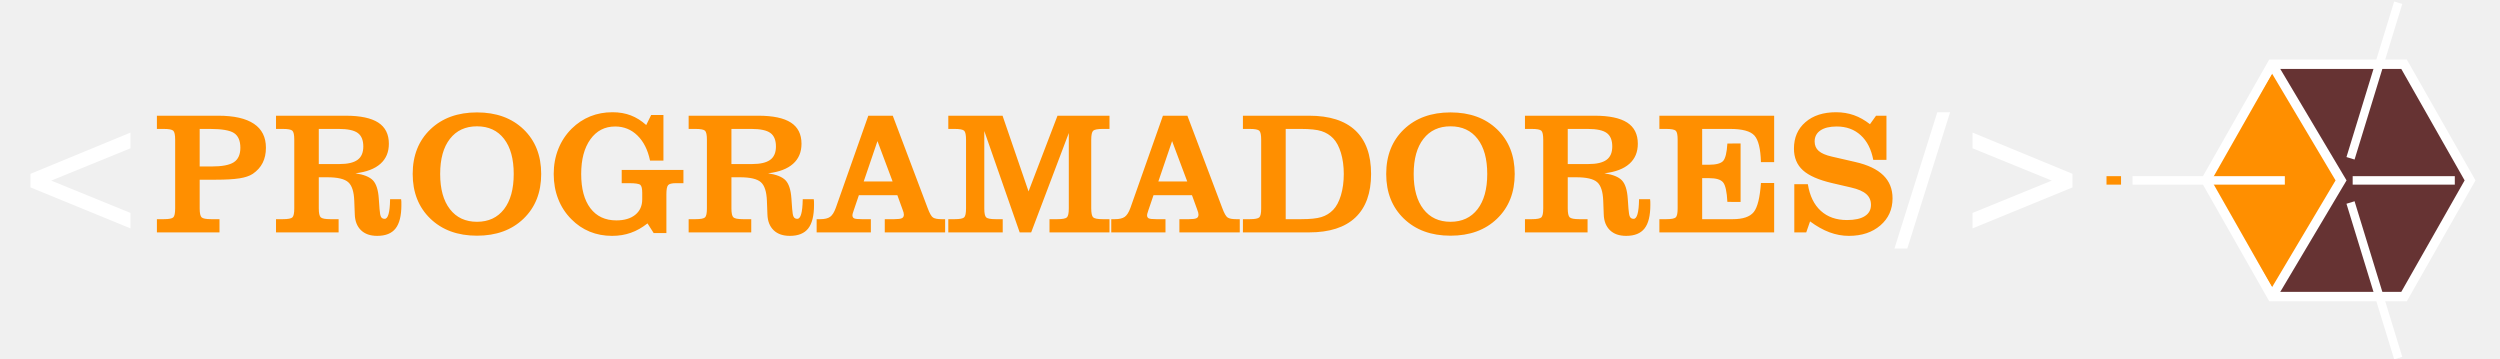
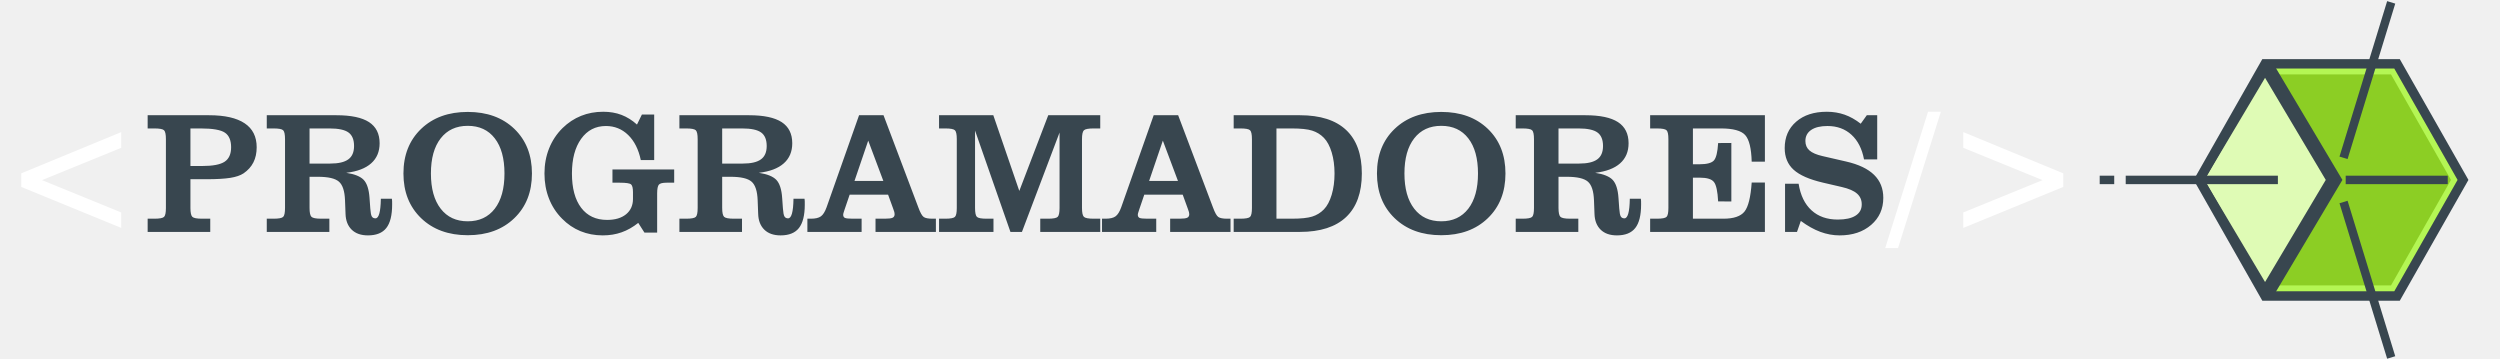
<svg xmlns="http://www.w3.org/2000/svg" xml:space="preserve" width="280mm" height="40.2mm" version="1.1" style="shape-rendering:geometricPrecision; text-rendering:geometricPrecision; image-rendering:optimizeQuality; fill-rule:evenodd; clip-rule:evenodd" viewBox="0 0 28000 4020">
  <defs>
    <style type="text/css">
   
-     .str0 {stroke:white;stroke-width:105.83;stroke-miterlimit:22.926}
-     .str1 {stroke:white;stroke-width:105.83;stroke-miterlimit:22.926}
-     .fil4 {fill:none}
-     .fil2 {fill:#663333}
-     .fil3 {fill:#FF8F00}
-     .fil5 {fill:white}
-     .fil1 {fill:#FF8F00;fill-rule:nonzero}
+     .str0 {stroke:#38464F;stroke-width:105.83;stroke-miterlimit:22.926}
+     .fil5 {fill:none}
+     .fil6 {fill:#38464F}
+     .fil7 {fill:#38464F}
+     .fil3 {fill:#8CCE24}
+     .fil2 {fill:#B4F654}
+     .fil4 {fill:#DFFBB5}
+     .fil1 {fill:#38464F;fill-rule:nonzero}
    .fil0 {fill:white;fill-rule:nonzero}
   
  </style>
    <clipPath id="id0">
-       <path d="M24707.09 2020.46l369.69 -650.54 369.7 -650.55 739.41 0 739.41 0 369.7 650.55 369.69 650.54 -369.69 650.54 -369.7 650.55 -739.41 0 -739.41 0 -369.7 -650.55 -369.69 -650.54z" />
+       <path d="M24630.02 2015.06l369.44 -650.1 369.45 -650.1 738.91 0 738.9 0 369.46 650.1 369.44 650.1 -369.44 650.1 -369.46 650.1 -738.9 0 -738.91 0 -369.45 -650.1 -369.44 -650.1z" />
+     </clipPath>
+     <clipPath id="id1">
+       <path d="M24764.81 2015.06l335.74 -590.8 335.76 -590.8 671.51 0 671.51 0 335.74 590.8 335.75 590.8 -335.75 590.81 -335.74 590.79 -671.51 0 -671.51 0 -335.76 -590.79 -335.74 -590.81z" />
+     </clipPath>
+     <clipPath id="id2">
+       <path d="M24630.02 2015.06l369.44 -650.1 369.45 -650.1 738.91 0 738.9 0 369.46 650.1 369.44 650.1 -369.44 650.1 -369.46 650.1 -738.9 0 -738.91 0 -369.45 -650.1 -369.44 -650.1z" />
    </clipPath>
  </defs>
  <g id="Camada_x0020_1">
-     <g id="_2415324835488">
+     <g id="_2249858674112">
      <g>
-         <path class="fil0" d="M1461.22 1660.81l-887.76 361.92 887.76 362.25 0 173.01 -1119.84 -458.98 0 -152.23 1119.84 -461.9 0 175.93zm19900.48 1123.09l-143.79 0 479.75 -1526.88 143.47 0 -479.43 1526.88zm1850.18 -837.12l0 152.23 -1119.84 458.98 0 -173.01 887.76 -362.25 -887.76 -361.92 0 -175.93 1119.84 461.9z" />
-         <path class="fil1" d="M2236.35 1864.65l130.49 0c119.78,0 203.84,-15.9 252.53,-48.04 48.37,-31.81 72.71,-86.01 72.71,-161.97 0,-77.57 -23.37,-132.43 -69.78,-163.59 -46.75,-31.49 -136.98,-47.07 -270.72,-47.07l-115.23 0 0 420.67zm0 469.37c0,52.58 7.14,86.01 21.43,99.97 14.28,13.96 50.63,20.78 109.06,20.78l91.54 0 0 148.01 -701.13 0 0 -148.01 75.96 0c57.78,0 93.81,-6.82 107.76,-20.45 13.96,-13.64 20.78,-47.07 20.78,-100.3l0 -769.29c0,-53.23 -6.82,-86.67 -20.78,-100.3 -13.95,-13.63 -49.98,-20.45 -107.76,-20.45l-75.96 0 0 -148.01 687.82 0c176.25,0 309.01,30.18 398.92,90.56 89.59,60.05 134.38,149.64 134.38,268.11 0,64.92 -12.33,121.4 -36.68,169.44 -24.34,48.37 -61.34,89.26 -110.68,123.02 -35.38,23.37 -85.04,40.25 -148.34,50.31 -63.3,10.07 -151.91,15.26 -265.19,15.26l-181.13 0 0 321.35zm1334.08 -496.63l230.46 0c92.51,0 160.35,-15.58 203.52,-47.07 43.18,-31.16 64.6,-81.15 64.6,-149.63 0,-70.44 -20.45,-120.75 -61.67,-150.94 -41.23,-30.51 -112.31,-45.77 -212.94,-45.77l-223.97 0 0 393.41zm0 496.3c0,52.91 7.14,86.02 21.43,99.98 14.28,13.95 50.63,21.1 109.06,21.1l91.54 0 0 148.01 -701.13 0 0 -148.01 75.96 0c57.78,0 93.81,-6.82 107.76,-20.45 13.96,-13.64 20.78,-47.07 20.78,-100.63l0 -768.96c0,-53.23 -6.82,-86.67 -20.78,-100.3 -13.95,-13.63 -49.98,-20.45 -107.76,-20.45l-75.96 0 0 -148.01 780.65 0c163.6,0 284.99,25.64 364.52,76.93 79.2,51.61 118.8,130.48 118.8,236.95 0,93.81 -31.49,168.79 -94.78,224.94 -62.97,56.16 -156.13,91.54 -279.48,106.14 93.49,13.96 158.73,40.25 196.06,79.2 37,39.28 58.75,106.8 65.24,203.2l8.44 117.18c3.25,45.77 8.77,75.3 17.2,89.26 8.12,13.96 21.75,21.1 40.58,21.1 37.65,0 57.78,-71.41 60.37,-214.23 0,-2.6 0,-4.55 0,-5.52l123.67 0c1.3,8.12 2.28,16.88 2.6,25.97 0.32,9.09 0.32,22.4 0.32,39.6 0,119.77 -21.74,207.09 -65.24,262.27 -43.17,55.18 -111.98,82.77 -205.79,82.77 -77.25,0 -137.95,-21.1 -181.77,-63.62 -43.5,-42.52 -66.87,-101.27 -69.14,-176.9l-5.84 -153.21c-3.9,-101.92 -26.3,-171.39 -67.84,-207.74 -41.55,-36.68 -120.1,-54.86 -235.98,-54.86l-93.49 0 0 348.29zm1359.4 -385.29c0,168.79 36.35,300.25 109.38,394.38 72.71,94.13 173.66,141.2 303.17,141.2 129.19,0 229.82,-47.07 302.53,-140.87 72.38,-93.81 108.73,-225.27 108.73,-394.71 0,-168.79 -36.03,-299.92 -108.41,-393.41 -72.06,-93.48 -173.01,-140.22 -302.85,-140.22 -129.51,0 -230.46,46.74 -303.17,140.22 -73.03,93.49 -109.38,224.62 -109.38,393.41zm-307.72 0c0,-206.77 66.22,-373.28 198.33,-499.87 132.11,-126.27 306.09,-189.57 521.94,-189.57 216.18,0 389.84,63.3 521.63,189.57 131.46,126.59 197.35,293.1 197.35,499.87 0,207.41 -65.89,374.26 -198,501.17 -131.79,126.92 -305.45,190.21 -520.98,190.21 -215.85,0 -389.83,-63.62 -521.94,-190.53 -132.11,-127.24 -198.33,-294.08 -198.33,-500.85zm2698.99 661.85l-69.13 -108.42c-59.73,47.39 -121.73,82.77 -186.64,105.49 -64.6,23.05 -135.04,34.41 -210.99,34.41 -89.59,0 -172.68,-15.9 -249.94,-47.39 -76.93,-31.81 -145.74,-78.55 -205.79,-139.9 -64.92,-65.24 -113.93,-140.87 -147.04,-226.57 -33.43,-85.36 -49.99,-178.52 -49.99,-279.47 0,-100.62 17.21,-194.43 51.94,-281.1 34.4,-86.34 84.72,-162.29 150.61,-227.54 61.67,-60.37 130.48,-105.82 207.09,-136.65 76.28,-30.84 159.37,-46.09 248.64,-46.09 74.98,0 143.14,11.68 204.49,35.05 61.67,23.7 119.45,59.73 173.33,108.42l55.18 -112.31 137.63 0 0 510.26 -149.96 0c-25.32,-120.75 -72.71,-214.23 -141.85,-281.42 -68.81,-66.87 -151.91,-100.3 -248.96,-100.3 -116.2,0 -208.39,47.71 -277.2,143.47 -68.82,95.75 -103.22,225.26 -103.22,388.21 0,165.22 34.4,293.43 103.22,383.99 68.81,90.57 165.54,136.01 290.51,136.01 89.91,0 160.67,-21.1 212.28,-62.97 51.61,-42.2 77.58,-99.65 77.58,-172.36l0 -74.33c0,-45.45 -6.82,-74.66 -20.77,-87.64 -13.96,-12.99 -56.16,-19.48 -126.27,-19.48l-82.77 0 0 -148.01 691.38 0 0 148.01 -84.39 0c-45.12,0 -74.01,7.14 -86.99,21.75 -12.99,14.6 -19.48,48.04 -19.48,100.62l0 436.26 -142.5 0zm870.88 -772.86l230.46 0c92.51,0 160.35,-15.58 203.52,-47.07 43.18,-31.16 64.6,-81.15 64.6,-149.63 0,-70.44 -20.45,-120.75 -61.67,-150.94 -41.23,-30.51 -112.31,-45.77 -212.94,-45.77l-223.97 0 0 393.41zm0 496.3c0,52.91 7.14,86.02 21.43,99.98 14.28,13.95 50.63,21.1 109.06,21.1l91.54 0 0 148.01 -701.13 0 0 -148.01 75.96 0c57.78,0 93.81,-6.82 107.76,-20.45 13.96,-13.64 20.78,-47.07 20.78,-100.63l0 -768.96c0,-53.23 -6.82,-86.67 -20.78,-100.3 -13.95,-13.63 -49.98,-20.45 -107.76,-20.45l-75.96 0 0 -148.01 780.65 0c163.6,0 284.99,25.64 364.52,76.93 79.2,51.61 118.8,130.48 118.8,236.95 0,93.81 -31.49,168.79 -94.78,224.94 -62.97,56.16 -156.13,91.54 -279.48,106.14 93.49,13.96 158.73,40.25 196.06,79.2 37,39.28 58.75,106.8 65.24,203.2l8.44 117.18c3.25,45.77 8.77,75.3 17.2,89.26 8.12,13.96 21.75,21.1 40.58,21.1 37.65,0 57.78,-71.41 60.37,-214.23 0,-2.6 0,-4.55 0,-5.52l123.67 0c1.3,8.12 2.28,16.88 2.6,25.97 0.32,9.09 0.32,22.4 0.32,39.6 0,119.77 -21.74,207.09 -65.24,262.27 -43.17,55.18 -111.98,82.77 -205.79,82.77 -77.25,0 -137.95,-21.1 -181.77,-63.62 -43.5,-42.52 -66.87,-101.27 -69.14,-176.9l-5.84 -153.21c-3.9,-101.92 -26.3,-171.39 -67.84,-207.74 -41.55,-36.68 -120.1,-54.86 -235.98,-54.86l-93.49 0 0 348.29zm1805.06 -301.55l-169.43 -451.83 -153.86 451.83 323.29 0zm-850.76 570.64l0 -148.01 40.58 0c49.34,0 86.34,-8.77 110.68,-26.3 24.35,-17.52 45.45,-50.96 63.3,-100.3l364.19 -1032.2 273.96 0 389.84 1032.2c22.07,60.05 42.52,96.41 61.35,108.42 18.5,12.01 50.63,18.18 96.4,18.18l38.95 0 0 148.01 -676.13 0 0 -148.01 105.5 0c42.52,0 71.41,-3.58 86.34,-11.04 14.6,-7.14 22.07,-20.45 22.07,-39.6 0,-6.82 -0.97,-14.93 -3.25,-23.7 -2.27,-8.76 -6.81,-22.39 -13.63,-39.92l-56.15 -154.51 -430.74 0 -56.15 164.9c-1.3,4.54 -3.57,11.03 -6.5,20.12 -6.49,18.18 -9.73,31.16 -9.73,38.95 0,17.21 6.16,28.89 18.5,35.38 12.33,6.17 41.55,9.42 86.99,9.42l100.95 0 0 148.01 -607.32 0zm2608.11 0l0 -148.01 87.64 0c57.78,0 93.49,-6.82 107.44,-20.45 13.96,-13.64 21.1,-47.07 21.1,-100.3l0 -844.27 -421.32 1113.03 -128.86 0 -396.33 -1135.1 0 866.34c0,53.23 6.82,86.66 20.77,100.3 13.96,13.63 49.99,20.45 107.77,20.45l77.9 0 0 148.01 -609.59 0 0 -148.01 70.44 0c57.45,0 93.48,-6.82 107.44,-20.45 13.96,-13.64 20.77,-47.07 20.77,-100.3l0 -769.29c0,-53.23 -6.81,-86.67 -20.77,-100.3 -13.96,-13.63 -49.99,-20.45 -107.44,-20.45l-70.44 0 0 -148.01 607.64 0 291.16 847.84 324.27 -847.84 582.32 0 0 148.01 -74.33 0c-58.1,0 -94.46,6.82 -108.74,20.78 -14.28,13.95 -21.42,47.39 -21.42,99.97l0 769.29c0,52.58 7.14,86.01 21.42,99.97 14.28,13.96 50.64,20.78 108.74,20.78l74.33 0 0 148.01 -671.91 0zm1542.47 -570.64l-169.43 -451.83 -153.86 451.83 323.29 0zm-850.76 570.64l0 -148.01 40.58 0c49.34,0 86.34,-8.77 110.68,-26.3 24.35,-17.52 45.45,-50.96 63.3,-100.3l364.19 -1032.2 273.96 0 389.84 1032.2c22.07,60.05 42.52,96.41 61.35,108.42 18.5,12.01 50.63,18.18 96.4,18.18l38.95 0 0 148.01 -676.13 0 0 -148.01 105.5 0c42.52,0 71.41,-3.58 86.34,-11.04 14.6,-7.14 22.07,-20.45 22.07,-39.6 0,-6.82 -0.97,-14.93 -3.25,-23.7 -2.27,-8.76 -6.81,-22.39 -13.63,-39.92l-56.15 -154.51 -430.74 0 -56.15 164.9c-1.3,4.54 -3.57,11.03 -6.5,20.12 -6.49,18.18 -9.73,31.16 -9.73,38.95 0,17.21 6.16,28.89 18.5,35.38 12.33,6.17 41.55,9.42 86.99,9.42l100.95 0 0 148.01 -607.32 0zm1474.63 0l0 -148.01 75.96 0c57.78,0 93.81,-6.82 107.76,-20.45 13.96,-13.64 20.78,-47.07 20.78,-100.3l0 -769.29c0,-53.23 -6.82,-86.67 -20.78,-100.3 -13.95,-13.63 -49.98,-20.45 -107.76,-20.45l-75.96 0 0 -148.01 741.7 0c228.19,0 400.87,55.18 518.05,165.54 117.18,110.36 175.61,272.66 175.61,486.89 0,214.23 -58.76,376.85 -175.93,487.86 -117.51,111.01 -290.19,166.52 -517.73,166.52l-741.7 0zm479.1 -148.01l171.06 0c102.25,0 178.53,-7.79 229.17,-23.7 50.96,-15.9 94.78,-42.85 131.46,-80.82 36.68,-37.98 65.57,-92.51 86.99,-163.6 21.1,-71.08 31.81,-150.29 31.81,-237.93 0,-87.31 -10.71,-166.19 -31.81,-236.62 -21.42,-70.44 -50.31,-124.65 -86.99,-162.63 -36.68,-37.97 -80.5,-64.91 -131.46,-81.14 -50.64,-16.23 -126.92,-24.35 -229.17,-24.35l-171.06 0 0 1010.79zm1433.41 -506.37c0,168.79 36.35,300.25 109.38,394.38 72.71,94.13 173.66,141.2 303.17,141.2 129.19,0 229.82,-47.07 302.53,-140.87 72.38,-93.81 108.73,-225.27 108.73,-394.71 0,-168.79 -36.03,-299.92 -108.41,-393.41 -72.06,-93.48 -173.01,-140.22 -302.85,-140.22 -129.51,0 -230.46,46.74 -303.17,140.22 -73.03,93.49 -109.38,224.62 -109.38,393.41zm-307.72 0c0,-206.77 66.22,-373.28 198.33,-499.87 132.11,-126.27 306.09,-189.57 521.94,-189.57 216.18,0 389.84,63.3 521.63,189.57 131.46,126.59 197.35,293.1 197.35,499.87 0,207.41 -65.89,374.26 -198,501.17 -131.79,126.92 -305.45,190.21 -520.98,190.21 -215.85,0 -389.83,-63.62 -521.94,-190.53 -132.11,-127.24 -198.33,-294.08 -198.33,-500.85zm2033.25 -111.01l230.46 0c92.51,0 160.35,-15.58 203.52,-47.07 43.18,-31.16 64.6,-81.15 64.6,-149.63 0,-70.44 -20.45,-120.75 -61.67,-150.94 -41.23,-30.51 -112.31,-45.77 -212.94,-45.77l-223.97 0 0 393.41zm0 496.3c0,52.91 7.14,86.02 21.43,99.98 14.28,13.95 50.63,21.1 109.06,21.1l91.54 0 0 148.01 -701.13 0 0 -148.01 75.96 0c57.78,0 93.81,-6.82 107.76,-20.45 13.96,-13.64 20.78,-47.07 20.78,-100.63l0 -768.96c0,-53.23 -6.82,-86.67 -20.78,-100.3 -13.95,-13.63 -49.98,-20.45 -107.76,-20.45l-75.96 0 0 -148.01 780.65 0c163.6,0 284.99,25.64 364.52,76.93 79.2,51.61 118.8,130.48 118.8,236.95 0,93.81 -31.49,168.79 -94.78,224.94 -62.97,56.16 -156.13,91.54 -279.48,106.14 93.49,13.96 158.73,40.25 196.06,79.2 37,39.28 58.75,106.8 65.24,203.2l8.44 117.18c3.25,45.77 8.77,75.3 17.2,89.26 8.12,13.96 21.75,21.1 40.58,21.1 37.65,0 57.78,-71.41 60.37,-214.23 0,-2.6 0,-4.55 0,-5.52l123.67 0c1.3,8.12 2.28,16.88 2.6,25.97 0.32,9.09 0.32,22.4 0.32,39.6 0,119.77 -21.74,207.09 -65.24,262.27 -43.17,55.18 -111.98,82.77 -205.79,82.77 -77.25,0 -137.95,-21.1 -181.77,-63.62 -43.5,-42.52 -66.87,-101.27 -69.14,-176.9l-5.84 -153.21c-3.9,-101.92 -26.3,-171.39 -67.84,-207.74 -41.55,-36.68 -120.1,-54.86 -235.98,-54.86l-93.49 0 0 348.29zm1026.36 269.09l0 -148.01 75.96 0c57.78,0 93.81,-6.82 107.76,-20.45 13.96,-13.64 20.78,-47.39 20.78,-100.95l0 -769.29c0,-52.91 -6.82,-86.34 -20.78,-99.65 -13.95,-13.63 -49.98,-20.45 -107.76,-20.45l-75.96 0 0 -148.01 1285.39 0 0 520 -148.01 0c-3.9,-148.67 -28.24,-247.99 -72.71,-297.66 -44.79,-49.66 -135.36,-74.33 -272.01,-74.33l-313.56 0 0 401.2 74.01 0c81.8,0 135.36,-14.28 161,-42.52 25.32,-28.24 41.22,-93.16 47.39,-195.08l148.01 -0.98 0 655.36 -148.01 -0.98c-5.84,-111.98 -21.1,-184.37 -46.74,-216.83 -25.32,-32.78 -78.55,-49.01 -159.7,-49.01l-75.96 0 0 459.63 342.13 0c114.25,0 192.8,-26.62 235.33,-79.53 42.52,-52.91 69.46,-161.32 80.82,-325.57l148.01 0 0 553.11 -1285.39 0zm1510.98 0l0 -539.47 151.91 0c20.78,129.83 69.14,229.16 144.77,297.97 75.31,68.82 173.33,103.22 293.76,103.22 86.99,0 153.53,-14.6 199.3,-43.82 46.09,-29.21 69.14,-71.08 69.14,-126.26 0,-49.67 -17.53,-89.92 -52.91,-120.75 -35.06,-31.16 -91.54,-55.51 -168.79,-73.36l-212.28 -49.34c-152.24,-35.38 -261.63,-83.42 -328.49,-144.12 -66.87,-60.37 -100.3,-141.52 -100.3,-242.79 0,-123.02 42.84,-221.7 128.54,-295.71 85.36,-74.33 199.95,-111.33 343.42,-111.33 70.76,0 137.3,11.03 199.3,32.78 61.67,21.75 121.72,55.51 180.15,101.27l68.16 -95.1 116.53 0 0 494.68 -147.69 0c-22.4,-118.48 -69.14,-210.66 -140.55,-275.91 -71.09,-65.24 -161,-98.02 -268.76,-98.02 -78.55,0 -139.58,14.6 -182.75,44.14 -43.17,29.54 -64.59,70.76 -64.59,123.35 0,44.47 15.25,79.85 45.76,106.46 30.52,26.62 79.21,47.72 146.4,62.97l263.57 60.7c139.57,31.81 244.09,81.48 313.23,148.99 69.14,67.52 103.54,153.53 103.54,258.05 0,123.67 -45.44,224.62 -136,302.85 -90.89,78.23 -208.39,117.5 -353.16,117.5 -72.71,0 -145.09,-13.31 -216.83,-39.92 -71.73,-26.62 -144.12,-67.52 -217.8,-122.05l-42.84 123.02 -133.74 0z" />
+         <g>
+           <path class="fil0" d="M1357.67 1655.42l-887.76 361.92 887.76 362.25 0 173.01 -1119.84 -458.98 0 -152.23 1119.84 -461.9 0 175.93zm19900.48 1123.09l-143.79 0 479.75 -1526.88 143.47 0 -479.43 1526.88zm1850.18 -837.12l0 152.23 -1119.84 458.98 0 -173.01 887.76 -362.25 -887.76 -361.92 0 -175.93 1119.84 461.9z" />
+           <path class="fil1" d="M2132.8 1859.26l130.49 0c119.78,0 203.84,-15.9 252.53,-48.04 48.37,-31.81 72.71,-86.01 72.71,-161.97 0,-77.57 -23.37,-132.43 -69.78,-163.59 -46.75,-31.49 -136.98,-47.07 -270.72,-47.07l-115.23 0 0 420.67zm0 469.37c0,52.58 7.14,86.01 21.43,99.97 14.28,13.96 50.63,20.78 109.06,20.78l91.54 0 0 148.01 -701.13 0 0 -148.01 75.96 0c57.78,0 93.81,-6.82 107.76,-20.45 13.96,-13.64 20.78,-47.07 20.78,-100.3l0 -769.29c0,-53.23 -6.82,-86.67 -20.78,-100.3 -13.95,-13.63 -49.98,-20.45 -107.76,-20.45l-75.96 0 0 -148.01 687.82 0c176.25,0 309.01,30.18 398.92,90.56 89.59,60.05 134.38,149.64 134.38,268.11 0,64.92 -12.33,121.4 -36.68,169.44 -24.34,48.37 -61.34,89.26 -110.68,123.02 -35.38,23.37 -85.04,40.25 -148.34,50.31 -63.3,10.07 -151.91,15.26 -265.19,15.26l-181.13 0 0 321.35zm1334.08 -496.63l230.46 0c92.51,0 160.35,-15.58 203.52,-47.07 43.18,-31.16 64.6,-81.15 64.6,-149.63 0,-70.44 -20.45,-120.75 -61.67,-150.94 -41.23,-30.51 -112.31,-45.77 -212.94,-45.77l-223.97 0 0 393.41zm0 496.3c0,52.91 7.14,86.02 21.43,99.98 14.28,13.95 50.63,21.1 109.06,21.1l91.54 0 0 148.01 -701.13 0 0 -148.01 75.96 0c57.78,0 93.81,-6.82 107.76,-20.45 13.96,-13.64 20.78,-47.07 20.78,-100.63l0 -768.96c0,-53.23 -6.82,-86.67 -20.78,-100.3 -13.95,-13.63 -49.98,-20.45 -107.76,-20.45l-75.96 0 0 -148.01 780.65 0c163.6,0 284.99,25.64 364.52,76.93 79.2,51.61 118.8,130.48 118.8,236.95 0,93.81 -31.49,168.79 -94.78,224.94 -62.97,56.16 -156.13,91.54 -279.48,106.14 93.49,13.96 158.73,40.25 196.06,79.2 37,39.28 58.75,106.8 65.24,203.2l8.44 117.18c3.25,45.77 8.77,75.3 17.2,89.26 8.12,13.96 21.75,21.1 40.58,21.1 37.65,0 57.78,-71.41 60.37,-214.23 0,-2.6 0,-4.55 0,-5.52l123.67 0c1.3,8.12 2.28,16.88 2.6,25.97 0.32,9.09 0.32,22.4 0.32,39.6 0,119.77 -21.74,207.09 -65.24,262.27 -43.17,55.18 -111.98,82.77 -205.79,82.77 -77.25,0 -137.95,-21.1 -181.77,-63.62 -43.5,-42.52 -66.87,-101.27 -69.14,-176.9l-5.84 -153.21c-3.9,-101.92 -26.3,-171.39 -67.84,-207.74 -41.55,-36.68 -120.1,-54.86 -235.98,-54.86l-93.49 0 0 348.29zm1359.4 -385.29c0,168.79 36.35,300.25 109.38,394.38 72.71,94.13 173.66,141.2 303.17,141.2 129.19,0 229.82,-47.07 302.53,-140.87 72.38,-93.81 108.73,-225.27 108.73,-394.71 0,-168.79 -36.03,-299.92 -108.41,-393.41 -72.06,-93.48 -173.01,-140.22 -302.85,-140.22 -129.51,0 -230.46,46.74 -303.17,140.22 -73.03,93.49 -109.38,224.62 -109.38,393.41zm-307.72 0c0,-206.77 66.22,-373.28 198.33,-499.87 132.11,-126.27 306.09,-189.57 521.94,-189.57 216.18,0 389.84,63.3 521.63,189.57 131.46,126.59 197.35,293.1 197.35,499.87 0,207.41 -65.89,374.26 -198,501.17 -131.79,126.92 -305.45,190.21 -520.98,190.21 -215.85,0 -389.83,-63.62 -521.94,-190.53 -132.11,-127.24 -198.33,-294.08 -198.33,-500.85zm2698.99 661.85l-69.13 -108.42c-59.73,47.39 -121.73,82.77 -186.64,105.49 -64.6,23.05 -135.04,34.41 -210.99,34.41 -89.59,0 -172.68,-15.9 -249.94,-47.39 -76.93,-31.81 -145.74,-78.55 -205.79,-139.9 -64.92,-65.24 -113.93,-140.87 -147.04,-226.57 -33.43,-85.36 -49.99,-178.52 -49.99,-279.47 0,-100.62 17.21,-194.43 51.94,-281.1 34.4,-86.34 84.72,-162.29 150.61,-227.54 61.67,-60.37 130.48,-105.82 207.09,-136.65 76.28,-30.84 159.37,-46.09 248.64,-46.09 74.98,0 143.14,11.68 204.49,35.05 61.67,23.7 119.45,59.73 173.33,108.42l55.18 -112.31 137.63 0 0 510.26 -149.96 0c-25.32,-120.75 -72.71,-214.23 -141.85,-281.42 -68.81,-66.87 -151.91,-100.3 -248.96,-100.3 -116.2,0 -208.39,47.71 -277.2,143.47 -68.82,95.75 -103.22,225.26 -103.22,388.21 0,165.22 34.4,293.43 103.22,383.99 68.81,90.57 165.54,136.01 290.51,136.01 89.91,0 160.67,-21.1 212.28,-62.97 51.61,-42.2 77.58,-99.65 77.58,-172.36l0 -74.33c0,-45.45 -6.82,-74.66 -20.77,-87.64 -13.96,-12.99 -56.16,-19.48 -126.27,-19.48l-82.77 0 0 -148.01 691.38 0 0 148.01 -84.39 0c-45.12,0 -74.01,7.14 -86.99,21.75 -12.99,14.6 -19.48,48.04 -19.48,100.62l0 436.26 -142.5 0zm870.88 -772.86l230.46 0c92.51,0 160.35,-15.58 203.52,-47.07 43.18,-31.16 64.6,-81.15 64.6,-149.63 0,-70.44 -20.45,-120.75 -61.67,-150.94 -41.23,-30.51 -112.31,-45.77 -212.94,-45.77l-223.97 0 0 393.41zm0 496.3c0,52.91 7.14,86.02 21.43,99.98 14.28,13.95 50.63,21.1 109.06,21.1l91.54 0 0 148.01 -701.13 0 0 -148.01 75.96 0c57.78,0 93.81,-6.82 107.76,-20.45 13.96,-13.64 20.78,-47.07 20.78,-100.63l0 -768.96c0,-53.23 -6.82,-86.67 -20.78,-100.3 -13.95,-13.63 -49.98,-20.45 -107.76,-20.45l-75.96 0 0 -148.01 780.65 0c163.6,0 284.99,25.64 364.52,76.93 79.2,51.61 118.8,130.48 118.8,236.95 0,93.81 -31.49,168.79 -94.78,224.94 -62.97,56.16 -156.13,91.54 -279.48,106.14 93.49,13.96 158.73,40.25 196.06,79.2 37,39.28 58.75,106.8 65.24,203.2l8.44 117.18c3.25,45.77 8.77,75.3 17.2,89.26 8.12,13.96 21.75,21.1 40.58,21.1 37.65,0 57.78,-71.41 60.37,-214.23 0,-2.6 0,-4.55 0,-5.52l123.67 0c1.3,8.12 2.28,16.88 2.6,25.97 0.32,9.09 0.32,22.4 0.32,39.6 0,119.77 -21.74,207.09 -65.24,262.27 -43.17,55.18 -111.98,82.77 -205.79,82.77 -77.25,0 -137.95,-21.1 -181.77,-63.62 -43.5,-42.52 -66.87,-101.27 -69.14,-176.9l-5.84 -153.21c-3.9,-101.92 -26.3,-171.39 -67.84,-207.74 -41.55,-36.68 -120.1,-54.86 -235.98,-54.86l-93.49 0 0 348.29zm1805.06 -301.55l-169.43 -451.83 -153.86 451.83 323.29 0zm-850.76 570.64l0 -148.01 40.58 0c49.34,0 86.34,-8.77 110.68,-26.3 24.35,-17.52 45.45,-50.96 63.3,-100.3l364.19 -1032.2 273.96 0 389.84 1032.2c22.07,60.05 42.52,96.41 61.35,108.42 18.5,12.01 50.63,18.18 96.4,18.18l38.95 0 0 148.01 -676.13 0 0 -148.01 105.5 0c42.52,0 71.41,-3.58 86.34,-11.04 14.6,-7.14 22.07,-20.45 22.07,-39.6 0,-6.82 -0.97,-14.93 -3.25,-23.7 -2.27,-8.76 -6.81,-22.39 -13.63,-39.92l-56.15 -154.51 -430.74 0 -56.15 164.9c-1.3,4.54 -3.57,11.03 -6.5,20.12 -6.49,18.18 -9.73,31.16 -9.73,38.95 0,17.21 6.16,28.89 18.5,35.38 12.33,6.17 41.55,9.42 86.99,9.42l100.95 0 0 148.01 -607.32 0zm2608.11 0l0 -148.01 87.64 0c57.78,0 93.49,-6.82 107.44,-20.45 13.96,-13.64 21.1,-47.07 21.1,-100.3l0 -844.27 -421.32 1113.03 -128.86 0 -396.33 -1135.1 0 866.34c0,53.23 6.82,86.66 20.77,100.3 13.96,13.63 49.99,20.45 107.77,20.45l77.9 0 0 148.01 -609.59 0 0 -148.01 70.44 0c57.45,0 93.48,-6.82 107.44,-20.45 13.96,-13.64 20.77,-47.07 20.77,-100.3l0 -769.29c0,-53.23 -6.81,-86.67 -20.77,-100.3 -13.96,-13.63 -49.99,-20.45 -107.44,-20.45l-70.44 0 0 -148.01 607.64 0 291.16 847.84 324.27 -847.84 582.32 0 0 148.01 -74.33 0c-58.1,0 -94.46,6.82 -108.74,20.78 -14.28,13.95 -21.42,47.39 -21.42,99.97l0 769.29c0,52.58 7.14,86.01 21.42,99.97 14.28,13.96 50.64,20.78 108.74,20.78l74.33 0 0 148.01 -671.91 0zm1542.47 -570.64l-169.43 -451.83 -153.86 451.83 323.29 0zm-850.76 570.64l0 -148.01 40.58 0c49.34,0 86.34,-8.77 110.68,-26.3 24.35,-17.52 45.45,-50.96 63.3,-100.3l364.19 -1032.2 273.96 0 389.84 1032.2c22.07,60.05 42.52,96.41 61.35,108.42 18.5,12.01 50.63,18.18 96.4,18.18l38.95 0 0 148.01 -676.13 0 0 -148.01 105.5 0c42.52,0 71.41,-3.58 86.34,-11.04 14.6,-7.14 22.07,-20.45 22.07,-39.6 0,-6.82 -0.97,-14.93 -3.25,-23.7 -2.27,-8.76 -6.81,-22.39 -13.63,-39.92l-56.15 -154.51 -430.74 0 -56.15 164.9c-1.3,4.54 -3.57,11.03 -6.5,20.12 -6.49,18.18 -9.73,31.16 -9.73,38.95 0,17.21 6.16,28.89 18.5,35.38 12.33,6.17 41.55,9.42 86.99,9.42l100.95 0 0 148.01 -607.32 0zm1474.63 0l0 -148.01 75.96 0c57.78,0 93.81,-6.82 107.76,-20.45 13.96,-13.64 20.78,-47.07 20.78,-100.3l0 -769.29c0,-53.23 -6.82,-86.67 -20.78,-100.3 -13.95,-13.63 -49.98,-20.45 -107.76,-20.45l-75.96 0 0 -148.01 741.7 0c228.19,0 400.87,55.18 518.05,165.54 117.18,110.36 175.61,272.66 175.61,486.89 0,214.23 -58.76,376.85 -175.93,487.86 -117.51,111.01 -290.19,166.52 -517.73,166.52l-741.7 0zm479.1 -148.01l171.06 0c102.25,0 178.53,-7.79 229.17,-23.7 50.96,-15.9 94.78,-42.85 131.46,-80.82 36.68,-37.98 65.57,-92.51 86.99,-163.6 21.1,-71.08 31.81,-150.29 31.81,-237.93 0,-87.31 -10.71,-166.19 -31.81,-236.62 -21.42,-70.44 -50.31,-124.65 -86.99,-162.63 -36.68,-37.97 -80.5,-64.91 -131.46,-81.14 -50.64,-16.23 -126.92,-24.35 -229.17,-24.35l-171.06 0 0 1010.79zm1433.41 -506.37c0,168.79 36.35,300.25 109.38,394.38 72.71,94.13 173.66,141.2 303.17,141.2 129.19,0 229.82,-47.07 302.53,-140.87 72.38,-93.81 108.73,-225.27 108.73,-394.71 0,-168.79 -36.03,-299.92 -108.41,-393.41 -72.06,-93.48 -173.01,-140.22 -302.85,-140.22 -129.51,0 -230.46,46.74 -303.17,140.22 -73.03,93.49 -109.38,224.62 -109.38,393.41zm-307.72 0c0,-206.77 66.22,-373.28 198.33,-499.87 132.11,-126.27 306.09,-189.57 521.94,-189.57 216.18,0 389.84,63.3 521.63,189.57 131.46,126.59 197.35,293.1 197.35,499.87 0,207.41 -65.89,374.26 -198,501.17 -131.79,126.92 -305.45,190.21 -520.98,190.21 -215.85,0 -389.83,-63.62 -521.94,-190.53 -132.11,-127.24 -198.33,-294.08 -198.33,-500.85zm2033.25 -111.01l230.46 0c92.51,0 160.35,-15.58 203.52,-47.07 43.18,-31.16 64.6,-81.15 64.6,-149.63 0,-70.44 -20.45,-120.75 -61.67,-150.94 -41.23,-30.51 -112.31,-45.77 -212.94,-45.77l-223.97 0 0 393.41zm0 496.3c0,52.91 7.14,86.02 21.43,99.98 14.28,13.95 50.63,21.1 109.06,21.1l91.54 0 0 148.01 -701.13 0 0 -148.01 75.96 0c57.78,0 93.81,-6.82 107.76,-20.45 13.96,-13.64 20.78,-47.07 20.78,-100.63l0 -768.96c0,-53.23 -6.82,-86.67 -20.78,-100.3 -13.95,-13.63 -49.98,-20.45 -107.76,-20.45l-75.96 0 0 -148.01 780.65 0c163.6,0 284.99,25.64 364.52,76.93 79.2,51.61 118.8,130.48 118.8,236.95 0,93.81 -31.49,168.79 -94.78,224.94 -62.97,56.16 -156.13,91.54 -279.48,106.14 93.49,13.96 158.73,40.25 196.06,79.2 37,39.28 58.75,106.8 65.24,203.2l8.44 117.18c3.25,45.77 8.77,75.3 17.2,89.26 8.12,13.96 21.75,21.1 40.58,21.1 37.65,0 57.78,-71.41 60.37,-214.23 0,-2.6 0,-4.55 0,-5.52l123.67 0c1.3,8.12 2.28,16.88 2.6,25.97 0.32,9.09 0.32,22.4 0.32,39.6 0,119.77 -21.74,207.09 -65.24,262.27 -43.17,55.18 -111.98,82.77 -205.79,82.77 -77.25,0 -137.95,-21.1 -181.77,-63.62 -43.5,-42.52 -66.87,-101.27 -69.14,-176.9l-5.84 -153.21c-3.9,-101.92 -26.3,-171.39 -67.84,-207.74 -41.55,-36.68 -120.1,-54.86 -235.98,-54.86l-93.49 0 0 348.29zm1026.36 269.09l0 -148.01 75.96 0c57.78,0 93.81,-6.82 107.76,-20.45 13.96,-13.64 20.78,-47.39 20.78,-100.95l0 -769.29c0,-52.91 -6.82,-86.34 -20.78,-99.65 -13.95,-13.63 -49.98,-20.45 -107.76,-20.45l-75.96 0 0 -148.01 1285.39 0 0 520 -148.01 0c-3.9,-148.67 -28.24,-247.99 -72.71,-297.66 -44.79,-49.66 -135.36,-74.33 -272.01,-74.33l-313.56 0 0 401.2 74.01 0c81.8,0 135.36,-14.28 161,-42.52 25.32,-28.24 41.22,-93.16 47.39,-195.08l148.01 -0.98 0 655.36 -148.01 -0.98c-5.84,-111.98 -21.1,-184.37 -46.74,-216.83 -25.32,-32.78 -78.55,-49.01 -159.7,-49.01l-75.96 0 0 459.63 342.13 0c114.25,0 192.8,-26.62 235.33,-79.53 42.52,-52.91 69.46,-161.32 80.82,-325.57l148.01 0 0 553.11 -1285.39 0zm1510.98 0l0 -539.47 151.91 0c20.78,129.83 69.14,229.16 144.77,297.97 75.31,68.82 173.33,103.22 293.76,103.22 86.99,0 153.53,-14.6 199.3,-43.82 46.09,-29.21 69.14,-71.08 69.14,-126.26 0,-49.67 -17.53,-89.92 -52.91,-120.75 -35.06,-31.16 -91.54,-55.51 -168.79,-73.36l-212.28 -49.34c-152.24,-35.38 -261.63,-83.42 -328.49,-144.12 -66.87,-60.37 -100.3,-141.52 -100.3,-242.79 0,-123.02 42.84,-221.7 128.54,-295.71 85.36,-74.33 199.95,-111.33 343.42,-111.33 70.76,0 137.3,11.03 199.3,32.78 61.67,21.75 121.72,55.51 180.15,101.27l68.16 -95.1 116.53 0 0 494.68 -147.69 0c-22.4,-118.48 -69.14,-210.66 -140.55,-275.91 -71.09,-65.24 -161,-98.02 -268.76,-98.02 -78.55,0 -139.58,14.6 -182.75,44.14 -43.17,29.54 -64.59,70.76 -64.59,123.35 0,44.47 15.25,79.85 45.76,106.46 30.52,26.62 79.21,47.72 146.4,62.97l263.57 60.7c139.57,31.81 244.09,81.48 313.23,148.99 69.14,67.52 103.54,153.53 103.54,258.05 0,123.67 -45.44,224.62 -136,302.85 -90.89,78.23 -208.39,117.5 -353.16,117.5 -72.71,0 -145.09,-13.31 -216.83,-39.92 -71.73,-26.62 -144.12,-67.52 -217.8,-122.05l-42.84 123.02 -133.74 0z" />
+         </g>
      </g>
      <g>
-         <polygon class="fil2" points="24707.09,2020.46 25076.78,1369.92 25446.48,719.37 26185.89,719.37 26925.3,719.37 27295,1369.92 27664.69,2020.46 27295,2671 26925.3,3321.55 26185.89,3321.55 25446.48,3321.55 25076.78,2671 " />
+         <polygon class="fil2" points="24630.02,2015.06 24999.46,1364.96 25368.91,714.86 26107.82,714.86 26846.72,714.86 27216.18,1364.96 27585.62,2015.06 27216.18,2665.16 26846.72,3315.26 26107.82,3315.26 25368.91,3315.26 24999.46,2665.16 " />
        <g style="clip-path:url(#id0)">
          <g>
-             <polygon id="_1" class="fil3 str0" points="25446.19,719.38 24672.56,2020.47 25446.19,3321.55 26219.82,2020.47 " />
+             <polygon id="_1" class="fil3" points="24764.81,2015.06 25100.55,1424.26 25436.31,833.46 26107.82,833.46 26779.33,833.46 27115.07,1424.26 27450.82,2015.06 27115.07,2605.87 26779.33,3196.66 26107.82,3196.66 25436.31,3196.66 25100.55,2605.87 " />
+           </g>
+           <g style="clip-path:url(#id1)">
+             <g>
+               <rect class="fil4 str0" transform="matrix(-0.800288 1.34592 -0.800288 -1.34592 27406.4 5102.88)" width="877.92" height="877.92" />
+             </g>
+           </g>
+           <g style="clip-path:url(#id2)">
+             <polygon class="fil5" points="24764.81,2015.06 25100.55,1424.26 25436.31,833.46 26107.82,833.46 26779.33,833.46 27115.07,1424.26 27450.82,2015.06 27115.07,2605.87 26779.33,3196.66 26107.82,3196.66 25436.31,3196.66 25100.55,2605.87 " />
+             <rect class="fil4 str0" transform="matrix(-0.88061 1.481 -0.88061 -1.481 26141.7 2015.07)" width="877.92" height="877.92" />
          </g>
        </g>
-         <polygon class="fil4 str1" points="24707.09,2020.46 25076.78,1369.92 25446.48,719.37 26185.89,719.37 26925.3,719.37 27295,1369.92 27664.69,2020.46 27295,2671 26925.3,3321.55 26185.89,3321.55 25446.48,3321.55 25076.78,2671 " />
-         <polygon class="fil5" points="23884.53,2067.89 23884.53,1973.02 25590.12,1973.02 25590.12,2067.89 " />
-         <polygon class="fil5" points="26371.09,1786.86 26280.39,1759.05 26814.6,16.73 26905.3,44.55 " />
-         <polygon class="fil5" points="26371.09,2254.06 26280.39,2281.87 26814.6,4024.19 26905.3,3996.38 " />
-         <polygon class="fil5" points="26349.94,2067.89 26349.94,1973.02 27493.76,1973.02 27493.76,2067.89 " />
-         <polygon class="fil3" points="23592.88,2067.89 23592.88,1973.02 23755.66,1973.02 23755.66,2067.89 " />
+         <polygon class="fil5 str0" points="24630.02,2015.06 24999.46,1364.96 25368.91,714.86 26107.82,714.86 26846.72,714.86 27216.18,1364.96 27585.62,2015.06 27216.18,2665.16 26846.72,3315.26 26107.82,3315.26 25368.91,3315.26 24999.46,2665.16 " />
+         <rect class="fil6" transform="matrix(3.33686E-14 -1.26238 1.48979 3.94563E-14 23808 2062.46)" width="75.1" height="1144.08" />
+         <rect class="fil6" transform="matrix(-1.20692 -0.370052 0.466618 -1.52187 26292.9 1781.62)" width="75.1" height="1144.08" />
+         <rect class="fil6" transform="matrix(-1.20692 0.370052 0.466618 1.52187 26292.9 2248.5)" width="75.1" height="1144.08" />
+         <rect class="fil6" transform="matrix(3.34334E-14 -1.26238 0.999096 2.64606E-14 26271.8 2062.46)" width="75.1" height="1144.08" />
+         <rect class="fil7" transform="matrix(3.34334E-14 -1.26238 0.14219 3.76584E-15 23516.6 2062.46)" width="75.1" height="1144.08" />
      </g>
    </g>
  </g>
</svg>
